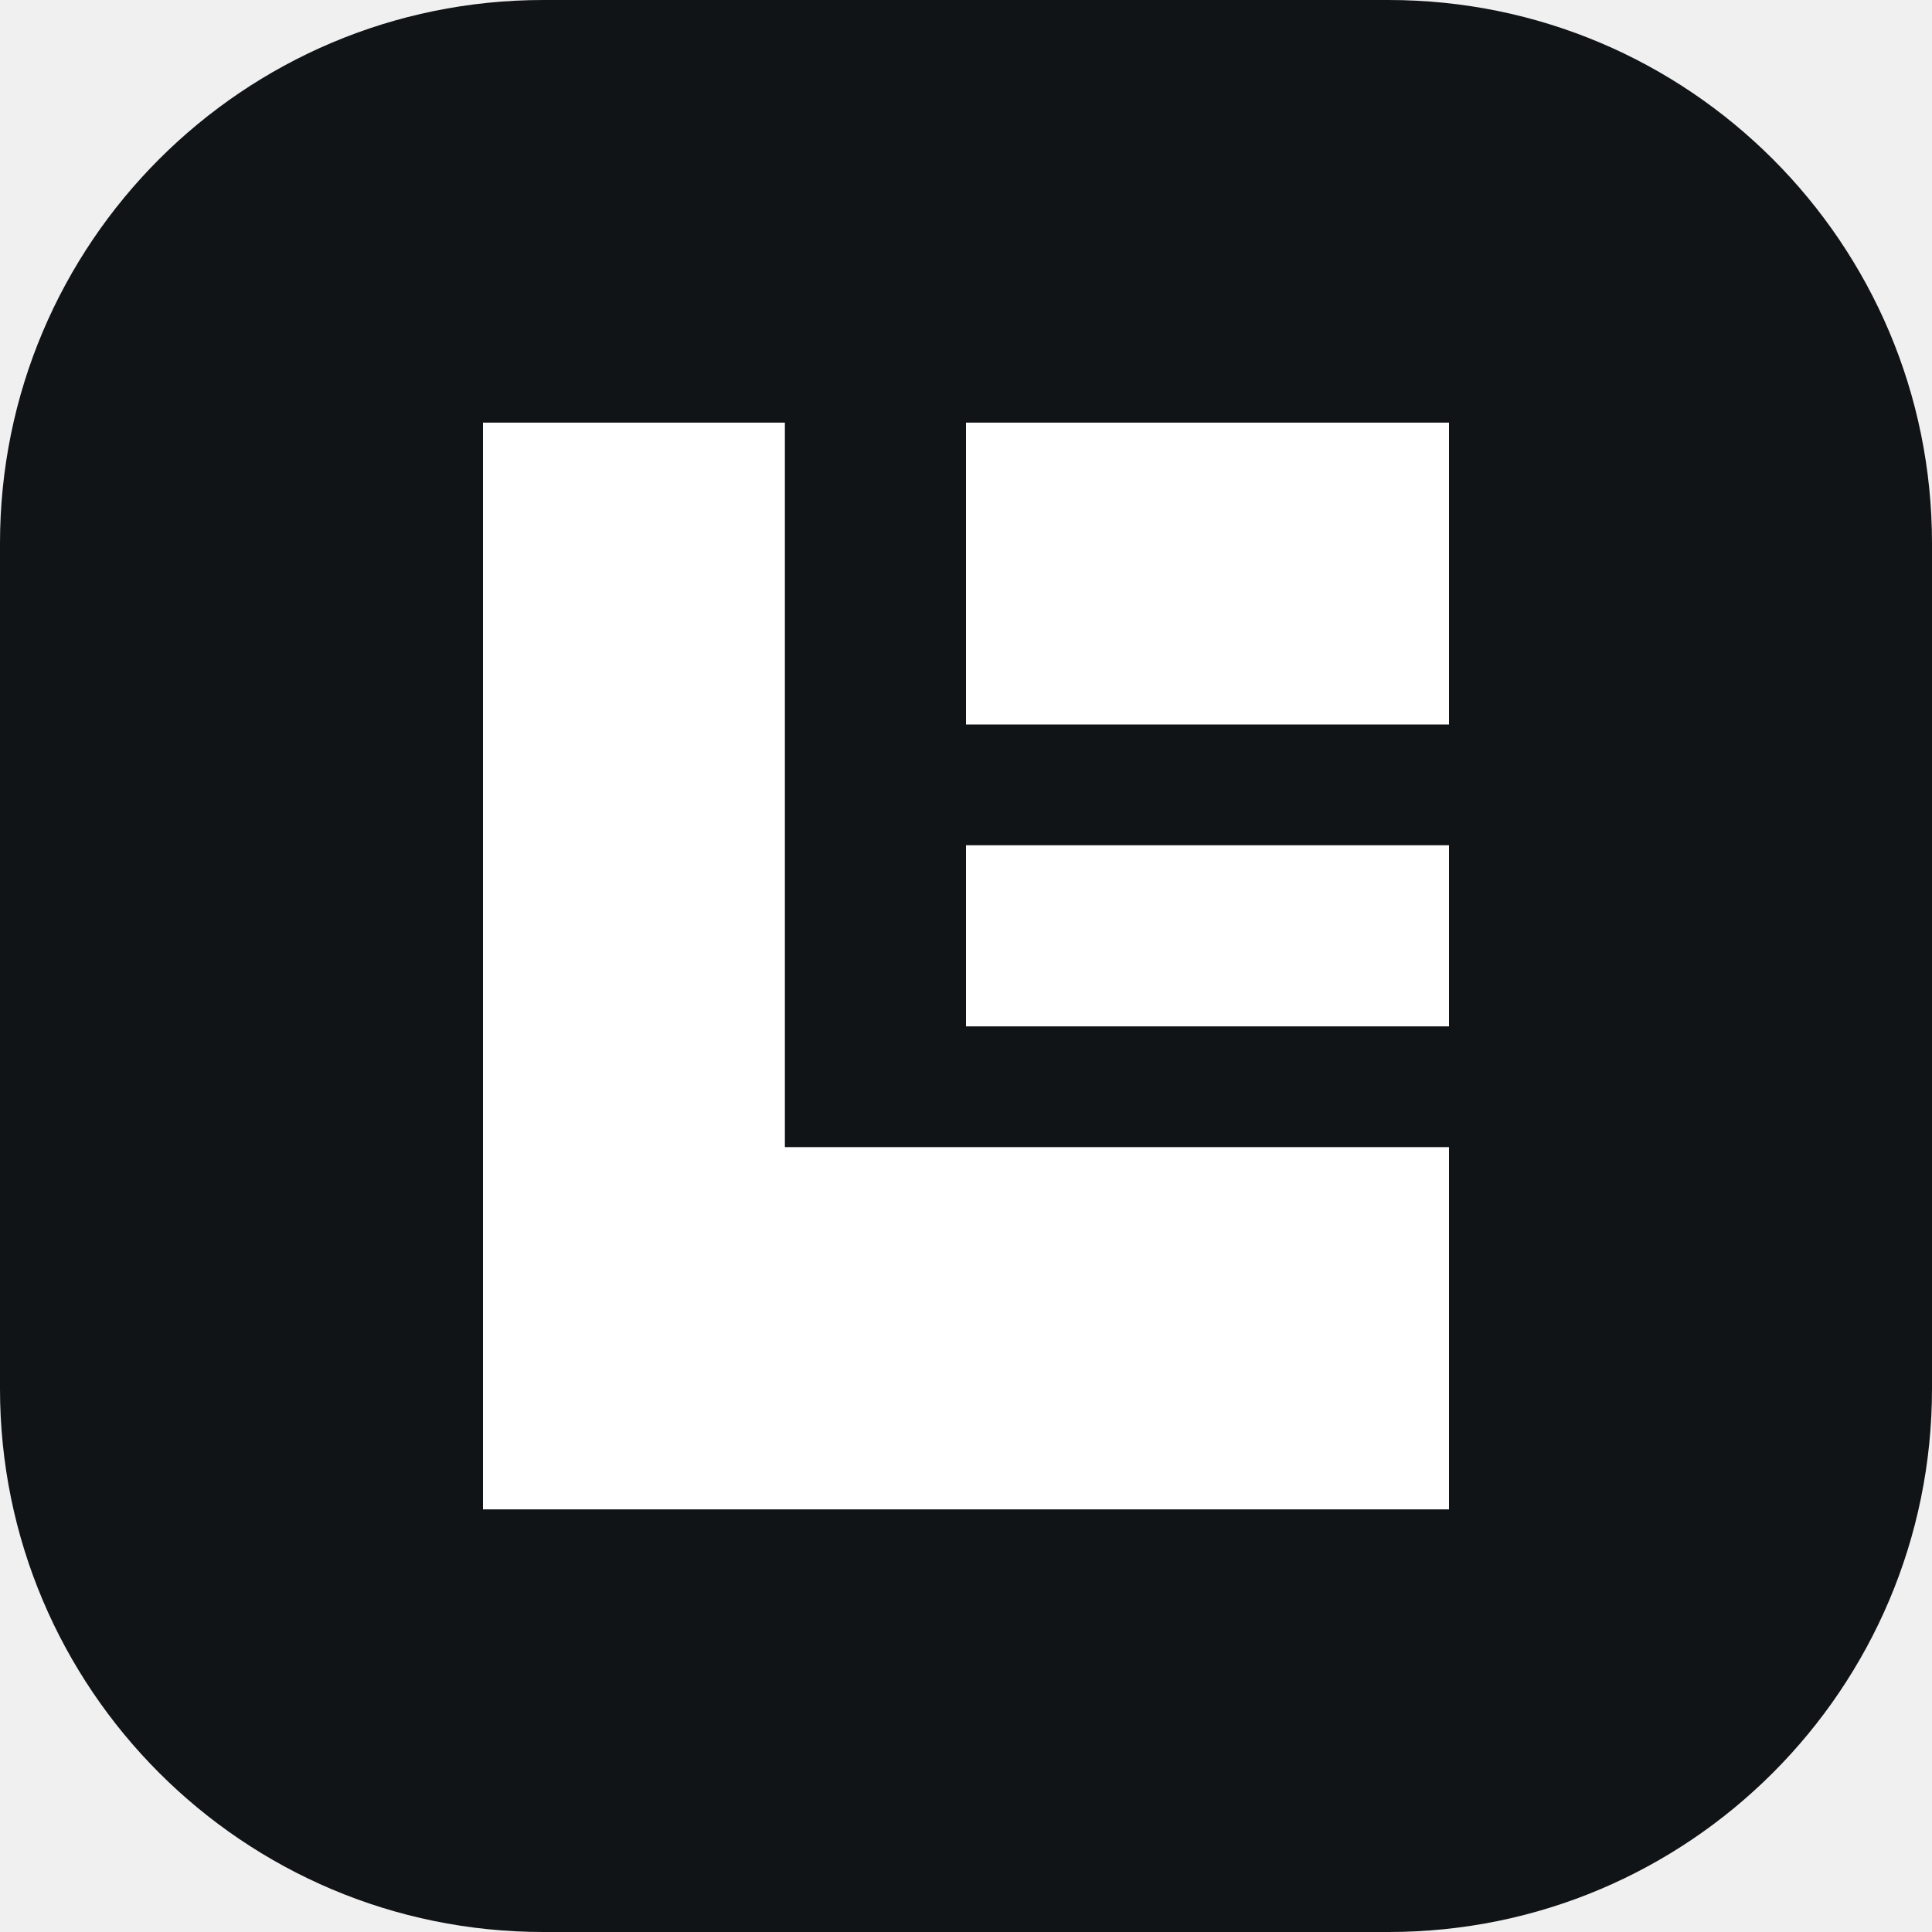
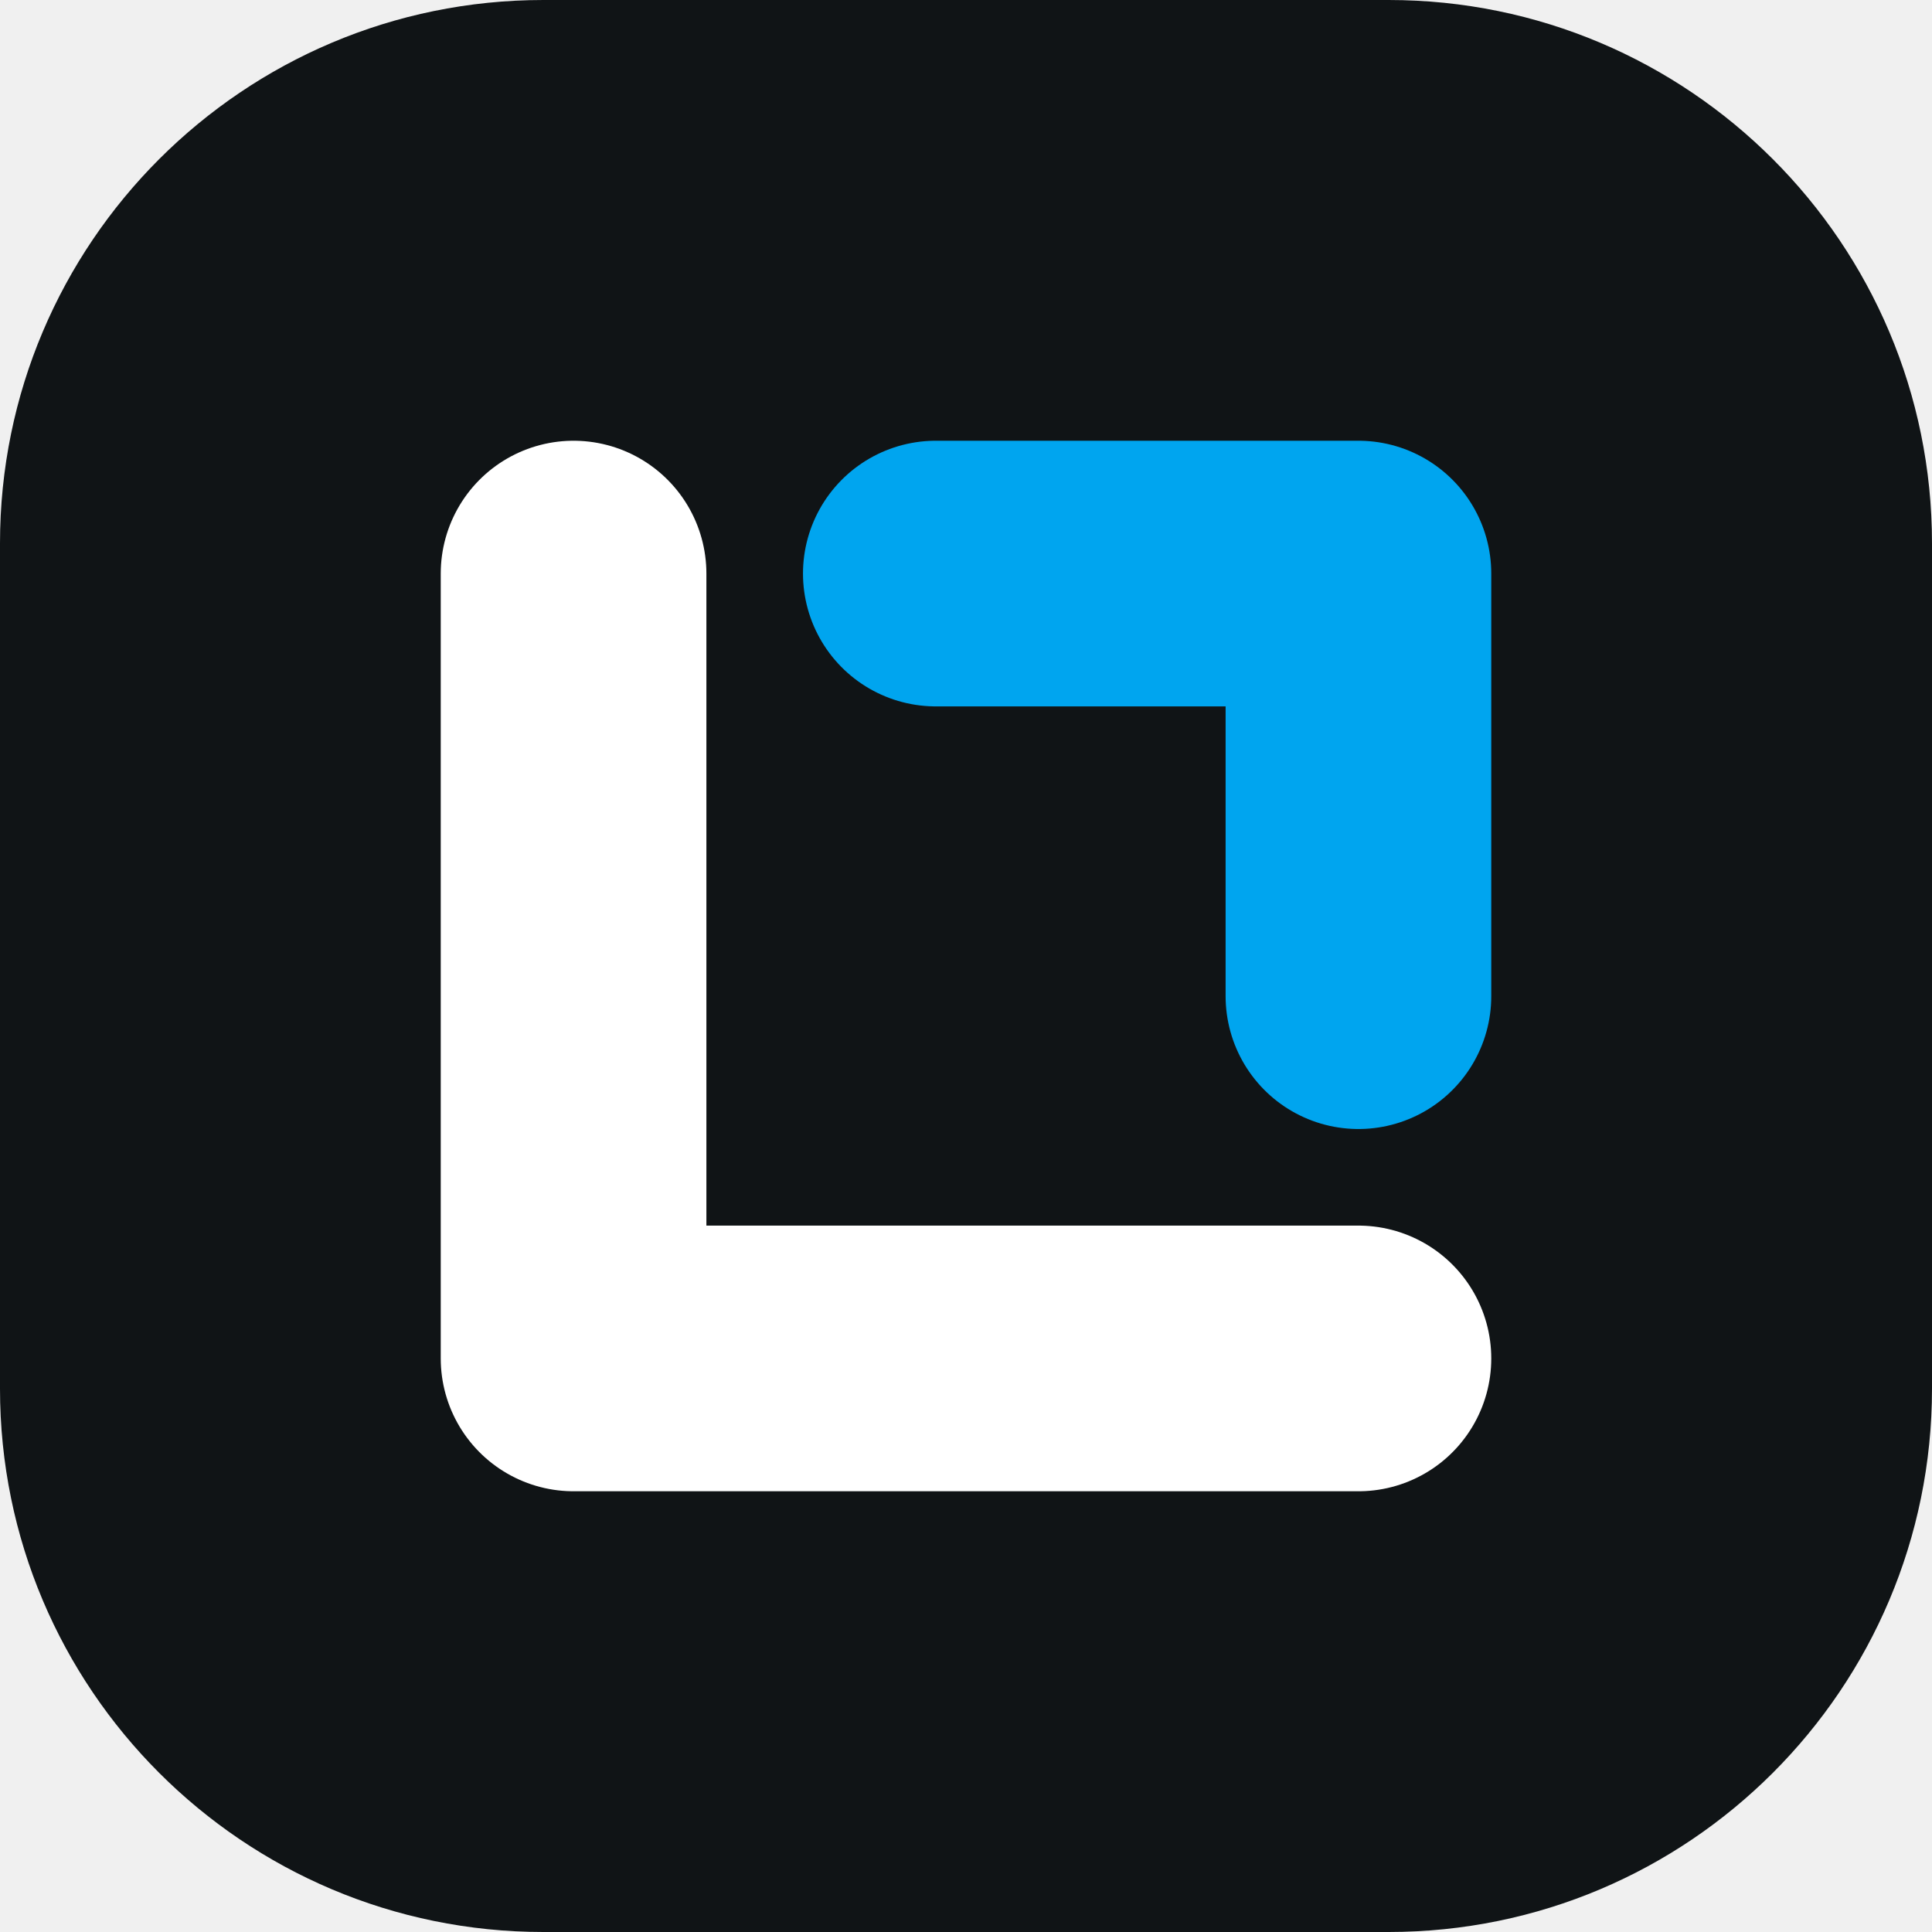
<svg xmlns="http://www.w3.org/2000/svg" viewBox="0 0 32 32" fill="none">
  <rect width="32" height="32" rx="9" fill="#101416" />
-   <path d="M8 7h5v12h11v6H8V7Z" fill="#fff" />
-   <path d="M16 7h8v5h-8zM16 14h8v3h-8z" fill="#fff" />
+   <path d="M9.5 9.5v13h13" stroke="#fff" stroke-width="4.4" stroke-linecap="round" stroke-linejoin="round" />
+   <path d="M15.5 9.5h7v7" stroke="#00a5ef" stroke-width="4.4" stroke-linecap="round" stroke-linejoin="round" />
</svg>
